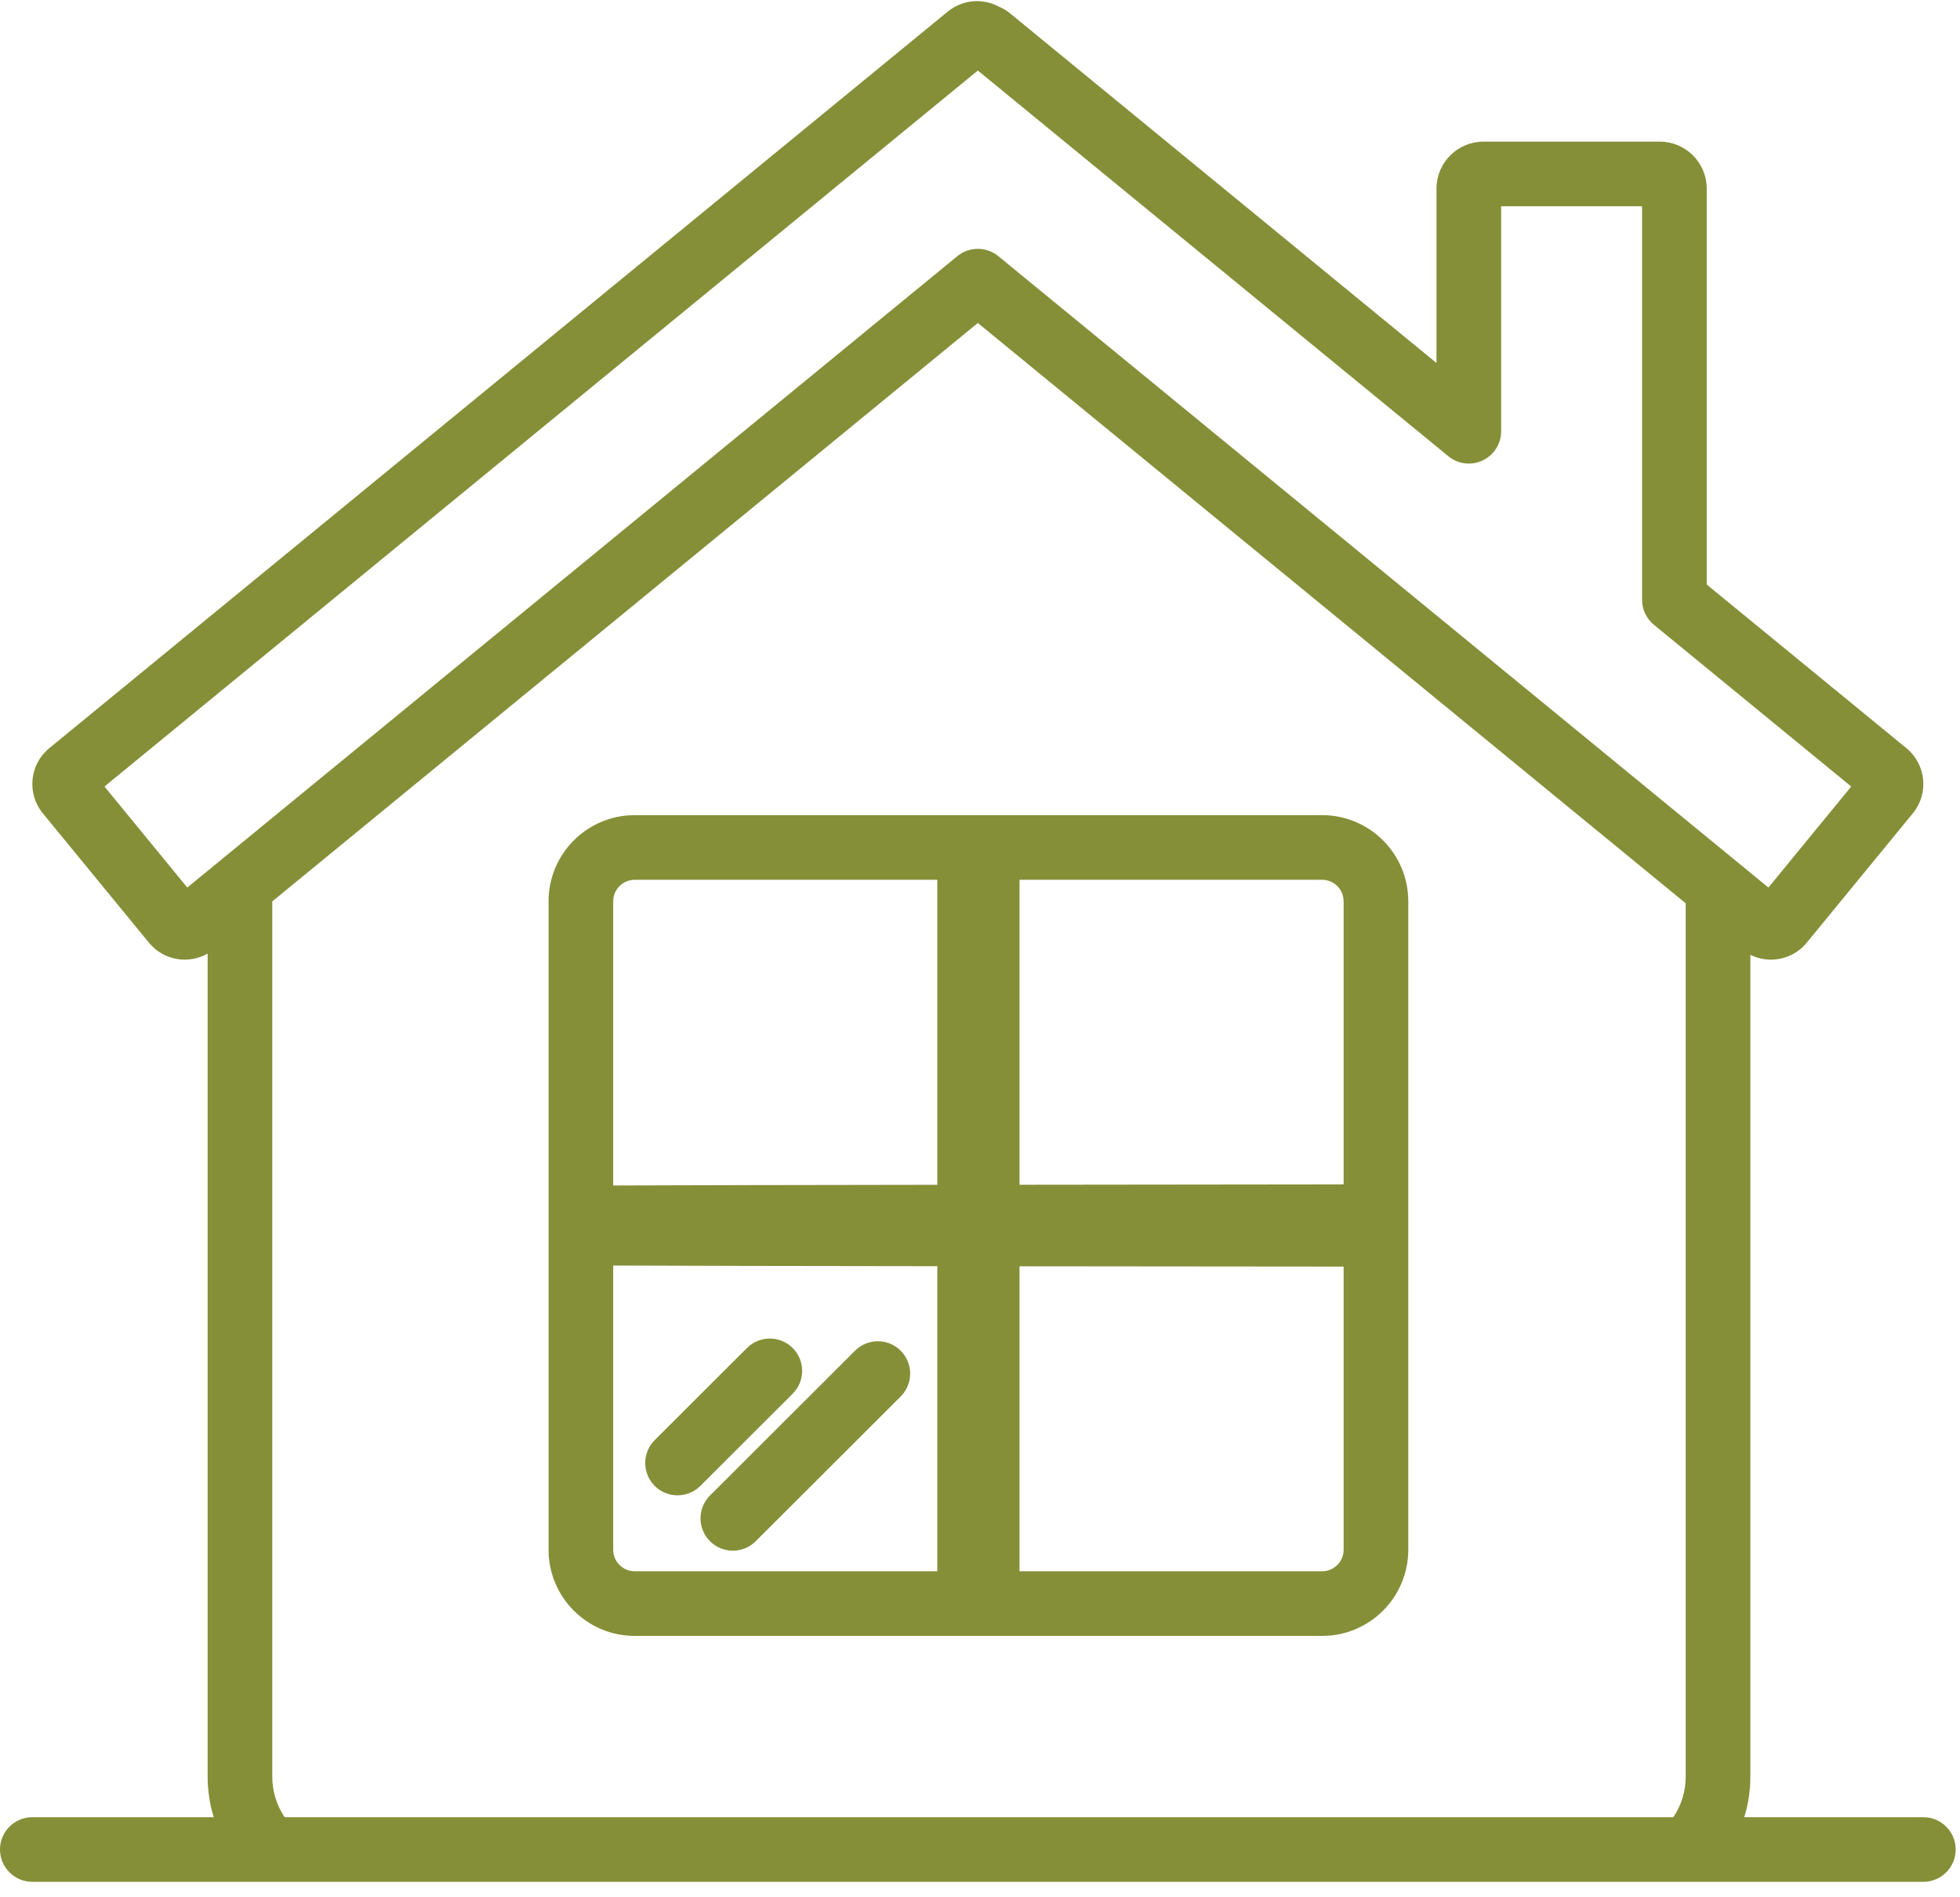
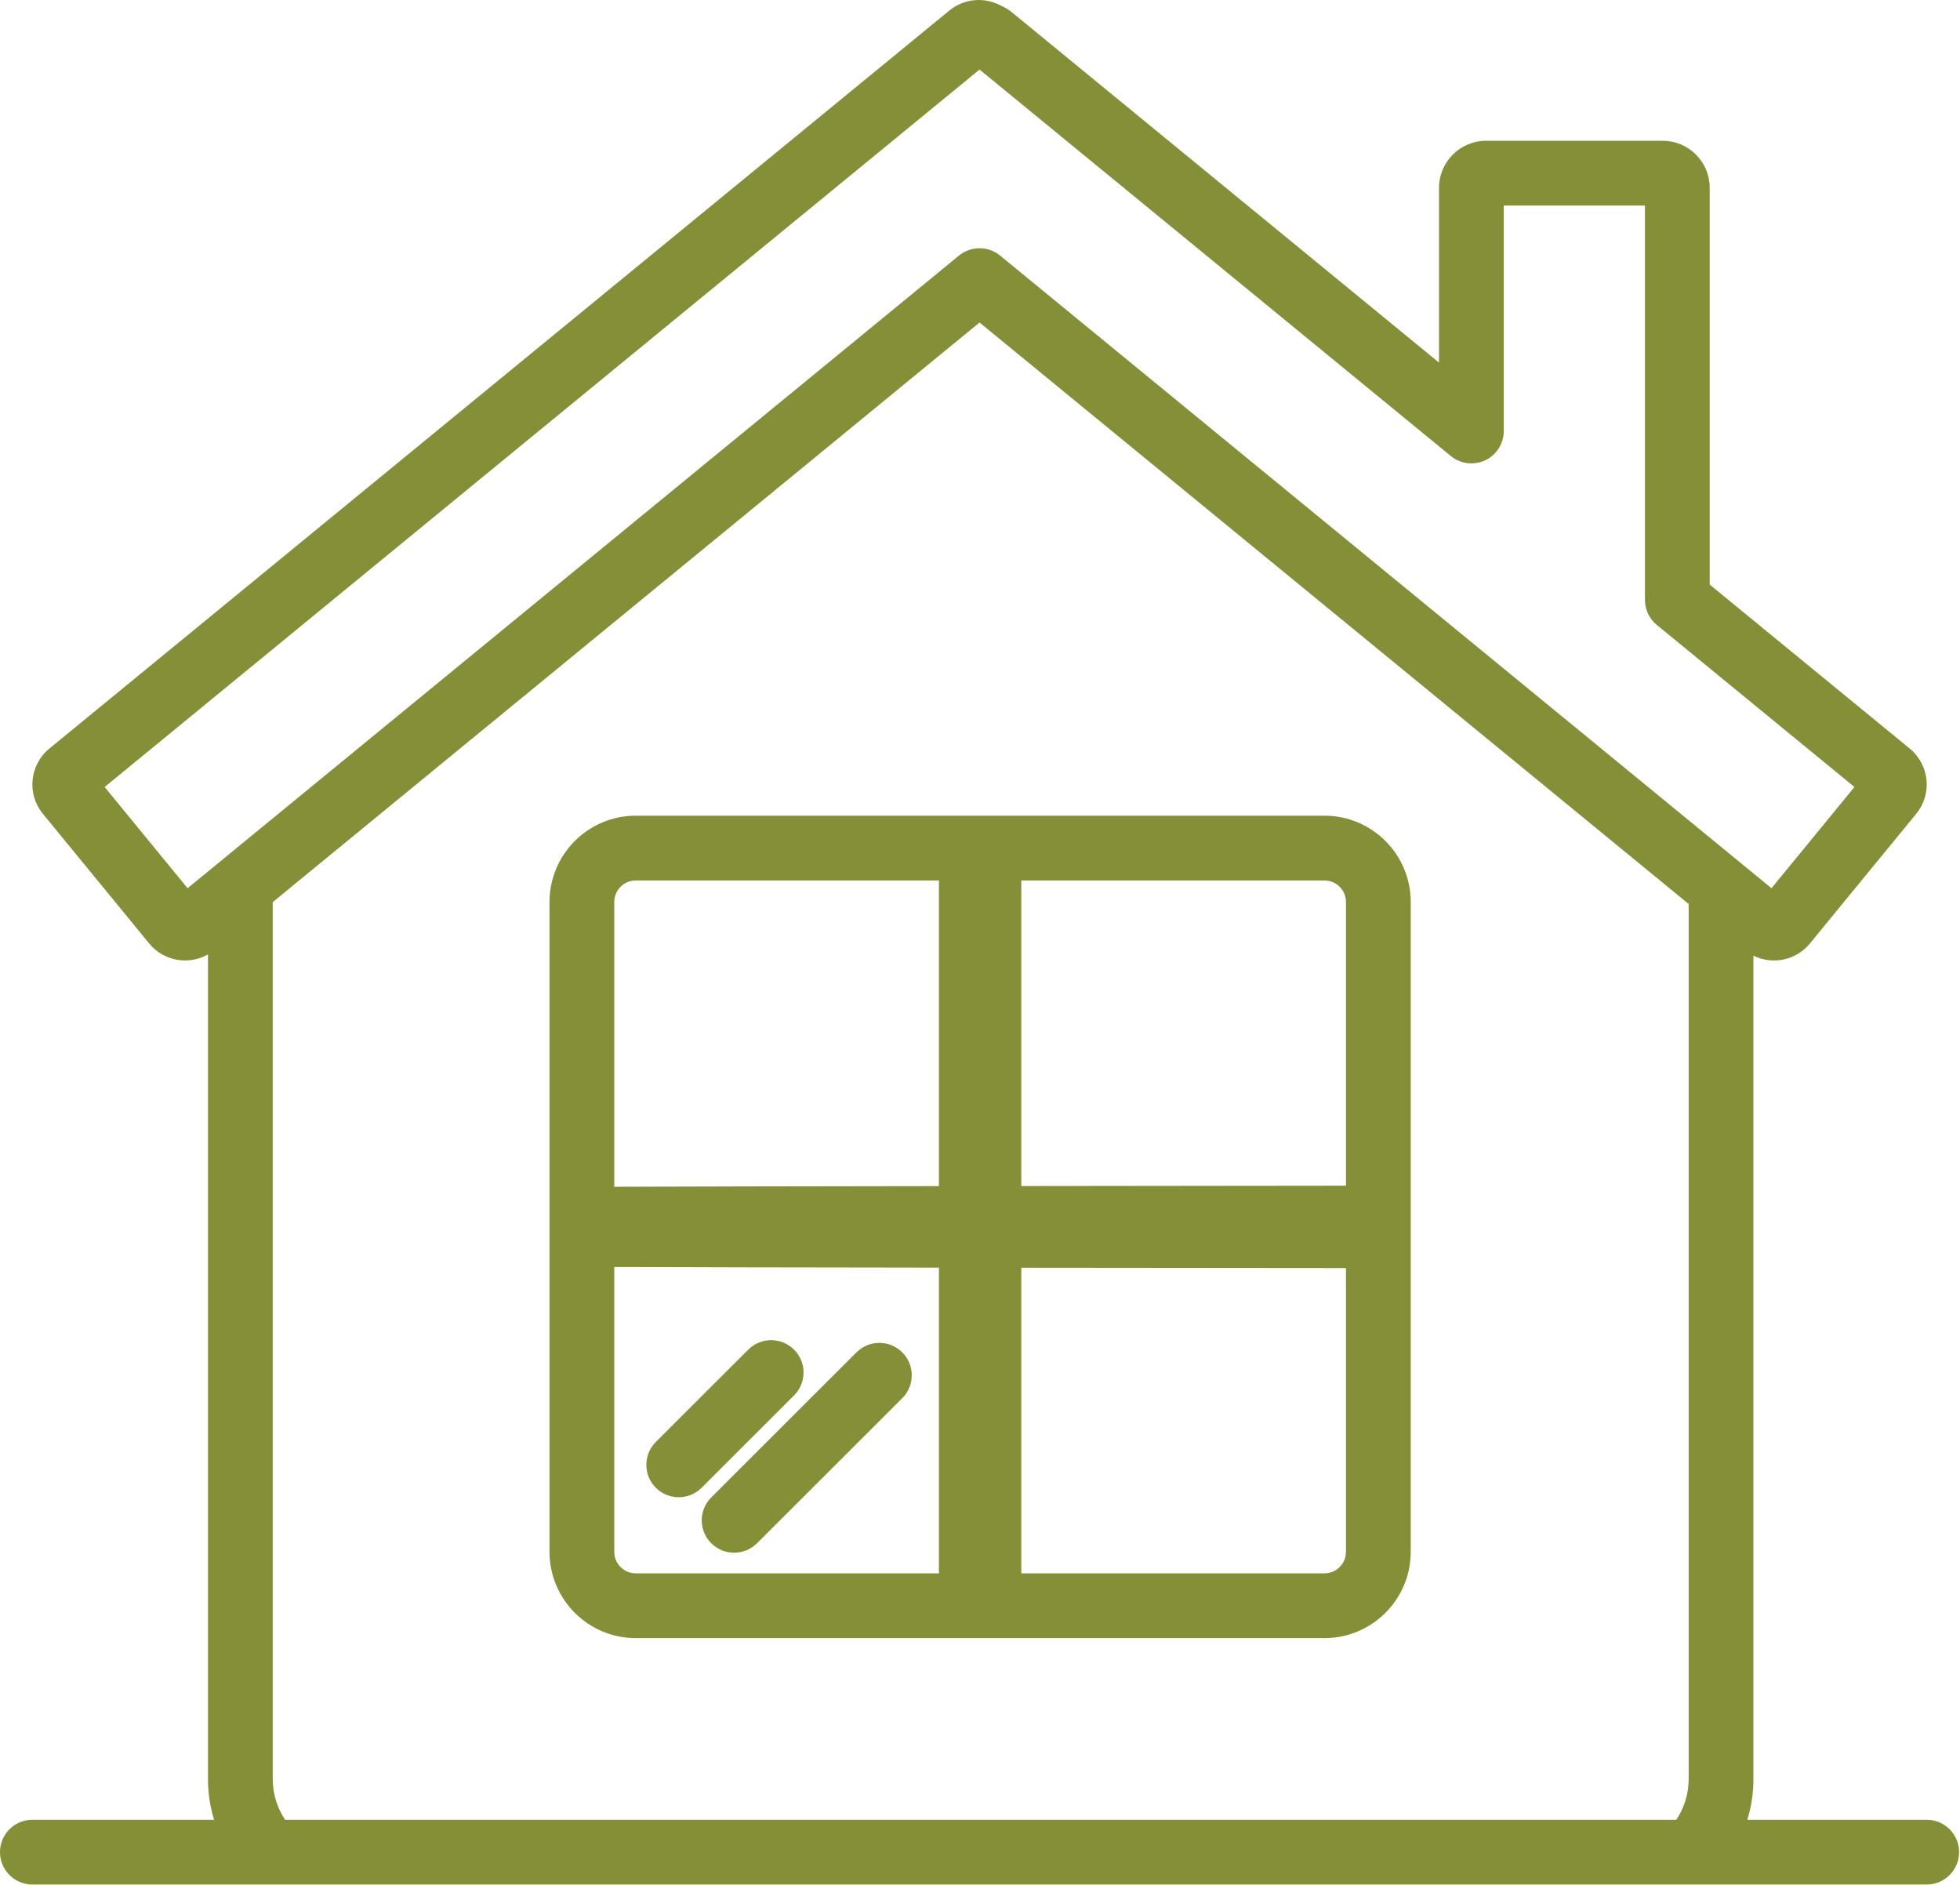
- <svg xmlns="http://www.w3.org/2000/svg" width="124" height="120" viewBox="0 0 124 120" fill="none">
-   <path fill-rule="evenodd" clip-rule="evenodd" d="M110.351 114.982H121.682C122.81 114.982 123.727 115.897 123.727 117.027C123.727 118.153 122.81 119.072 121.682 119.072H2.045C0.916 119.072 0 118.153 0 117.027C0 115.897 0.916 114.982 2.045 114.982H13.522C13.271 114.168 13.136 113.305 13.136 112.413V60.338C11.919 61.033 10.342 60.769 9.424 59.65L2.707 51.459C1.684 50.214 1.866 48.37 3.115 47.343L59.959 0.734C60.909 -0.043 62.204 -0.125 63.213 0.429C63.46 0.533 63.696 0.674 63.913 0.853L90.88 22.968V11.933C90.88 10.293 92.212 8.962 93.852 8.962H105.005C106.645 8.962 107.976 10.293 107.976 11.933V36.985L120.612 47.343C121.86 48.37 122.043 50.214 121.019 51.459L114.303 59.65C113.422 60.728 111.931 61.011 110.737 60.416V112.413C110.737 113.305 110.602 114.168 110.351 114.982ZM105.865 114.982C106.359 114.246 106.647 113.361 106.647 112.413V57.155L61.863 20.436L17.225 57.036V112.413C17.225 113.361 17.514 114.246 18.007 114.982H105.865ZM83.643 51.578C86.652 51.578 89.095 54.021 89.095 57.029V98.061C89.095 101.069 86.652 103.512 83.643 103.512H40.157C37.148 103.512 34.705 101.069 34.705 98.061V57.029C34.705 54.021 37.148 51.578 40.157 51.578H83.643ZM85.005 80.144C82.421 80.144 73.723 80.136 64.501 80.125V99.422H83.643C84.395 99.422 85.005 98.812 85.005 98.061V80.144ZM64.501 55.668V74.965C73.723 74.954 82.421 74.946 85.005 74.942V57.029C85.005 56.278 84.395 55.668 83.643 55.668H64.501ZM59.299 99.422V80.118C50.655 80.107 42.469 80.096 39.341 80.077C39.138 80.077 38.956 80.077 38.794 80.077V98.061C38.794 98.812 39.405 99.422 40.157 99.422H59.299ZM44.309 94.02C43.511 94.815 42.215 94.815 41.417 94.016C40.62 93.216 40.621 91.923 41.42 91.123L47.259 85.293C48.058 84.498 49.353 84.498 50.151 85.297C50.948 86.093 50.947 87.39 50.149 88.186L44.309 94.02ZM47.808 97.522C47.009 98.318 45.714 98.318 44.916 97.518C44.119 96.723 44.119 95.425 44.918 94.629L54.093 85.464C54.891 84.669 56.187 84.669 56.985 85.468C57.782 86.267 57.781 87.561 56.983 88.361L47.808 97.522ZM38.794 75.013C38.956 75.013 39.138 75.009 39.341 75.009C42.469 74.994 50.655 74.98 59.299 74.968V55.668H40.157C39.405 55.668 38.794 56.278 38.794 57.029V75.013ZM6.609 49.767L11.848 56.159L60.567 16.208C61.321 15.591 62.406 15.591 63.16 16.208L111.879 56.159L117.118 49.767L104.635 39.532C104.161 39.145 103.887 38.565 103.887 37.952V13.052H94.97V27.288C94.97 28.076 94.514 28.798 93.8 29.136C93.085 29.474 92.24 29.37 91.629 28.868L61.863 4.463L6.609 49.767Z" fill="#858F38" />
+ <svg xmlns="http://www.w3.org/2000/svg" width="100%" height="100%" viewBox="0 0 2005 1928" version="1.1" xml:space="preserve" style="fill-rule:evenodd;clip-rule:evenodd;stroke-linejoin:round;stroke-miterlimit:2;">
+   <g transform="matrix(1,0,0,1,-393.34,-57.221)">
+     <g transform="matrix(6.02236,0,0,6.02236,-1975.5,-7762.62)">
+       <path d="M690.139,1607.53L720.614,1607.53C723.649,1607.53 726.114,1609.99 726.114,1613.03C726.114,1616.06 723.649,1618.53 720.614,1618.53L398.84,1618.53C395.805,1618.53 393.34,1616.06 393.34,1613.03C393.34,1609.99 395.805,1607.53 398.84,1607.53L429.708,1607.53C429.033,1605.34 428.669,1603.02 428.669,1600.62L428.669,1460.56C425.398,1462.43 421.155,1461.72 418.687,1458.71L400.622,1436.68C397.87,1433.33 398.36,1428.37 401.717,1425.61L554.606,1300.25C557.16,1298.16 560.642,1297.94 563.358,1299.43C564.021,1299.71 564.655,1300.09 565.24,1300.57L637.771,1360.05L637.771,1330.37C637.771,1325.96 641.351,1322.38 645.762,1322.38L675.761,1322.38C680.171,1322.38 683.752,1325.96 683.752,1330.37C683.752,1330.37 683.752,1397.75 683.752,1397.75L717.737,1425.61C721.094,1428.37 721.584,1433.33 718.832,1436.68L700.767,1458.71C698.397,1461.61 694.388,1462.37 691.177,1460.77L691.177,1600.62C691.177,1603.02 690.813,1605.34 690.139,1607.53ZM678.074,1607.53C679.402,1605.55 680.177,1603.17 680.177,1600.62L680.177,1452L559.727,1353.24L439.669,1451.68L439.669,1600.62C439.669,1603.17 440.444,1605.55 441.772,1607.53L678.074,1607.53ZM618.305,1437C626.398,1437 632.969,1443.57 632.969,1451.66L632.969,1562.02C632.969,1570.11 626.398,1576.68 618.305,1576.68L501.345,1576.68C493.252,1576.68 486.681,1570.11 486.681,1562.02L486.681,1451.66C486.681,1443.57 493.252,1437 501.345,1437L618.305,1437ZM621.969,1513.83C615.017,1513.83 591.625,1513.81 566.821,1513.78L566.821,1565.68L618.305,1565.68C620.327,1565.68 621.969,1564.04 621.969,1562.02L621.969,1513.83ZM566.821,1448L566.821,1499.9C591.625,1499.87 615.017,1499.85 621.969,1499.84L621.969,1451.66C621.969,1449.64 620.327,1448 618.305,1448L566.821,1448ZM552.829,1565.68L552.829,1513.76C529.581,1513.73 507.564,1513.7 499.151,1513.65C498.606,1513.65 498.116,1513.65 497.681,1513.65L497.681,1562.02C497.681,1564.04 499.323,1565.68 501.345,1565.68L552.829,1565.68ZM512.514,1551.15C510.366,1553.29 506.881,1553.29 504.736,1551.14C502.591,1548.99 502.594,1545.51 504.742,1543.36L520.447,1527.68C522.595,1525.54 526.08,1525.54 528.225,1527.69C530.37,1529.83 530.367,1533.32 528.219,1535.46L512.514,1551.15ZM521.924,1560.57C519.776,1562.71 516.291,1562.71 514.146,1560.56C512.001,1558.42 512.003,1554.93 514.151,1552.79L538.827,1528.14C540.975,1526 544.46,1526 546.605,1528.15C548.75,1530.3 548.748,1533.78 546.6,1535.93L521.924,1560.57ZM497.681,1500.03C498.116,1500.03 498.606,1500.02 499.151,1500.02C507.564,1499.98 529.581,1499.94 552.829,1499.91L552.829,1448L501.345,1448C499.323,1448 497.681,1449.64 497.681,1451.66L497.681,1500.03ZM411.116,1432.13L425.205,1449.32L556.24,1341.87C558.267,1340.21 561.187,1340.21 563.214,1341.87L694.248,1449.32L708.338,1432.13L674.765,1404.6C673.491,1403.56 672.752,1402 672.752,1400.35L672.752,1333.38L648.771,1333.38L648.771,1371.67C648.771,1373.79 647.545,1375.73 645.623,1376.64C643.701,1377.55 641.428,1377.27 639.783,1375.92L559.727,1310.28L411.116,1432.13Z" style="fill:rgb(133,143,56);" />
+     </g>
+   </g>
</svg>
